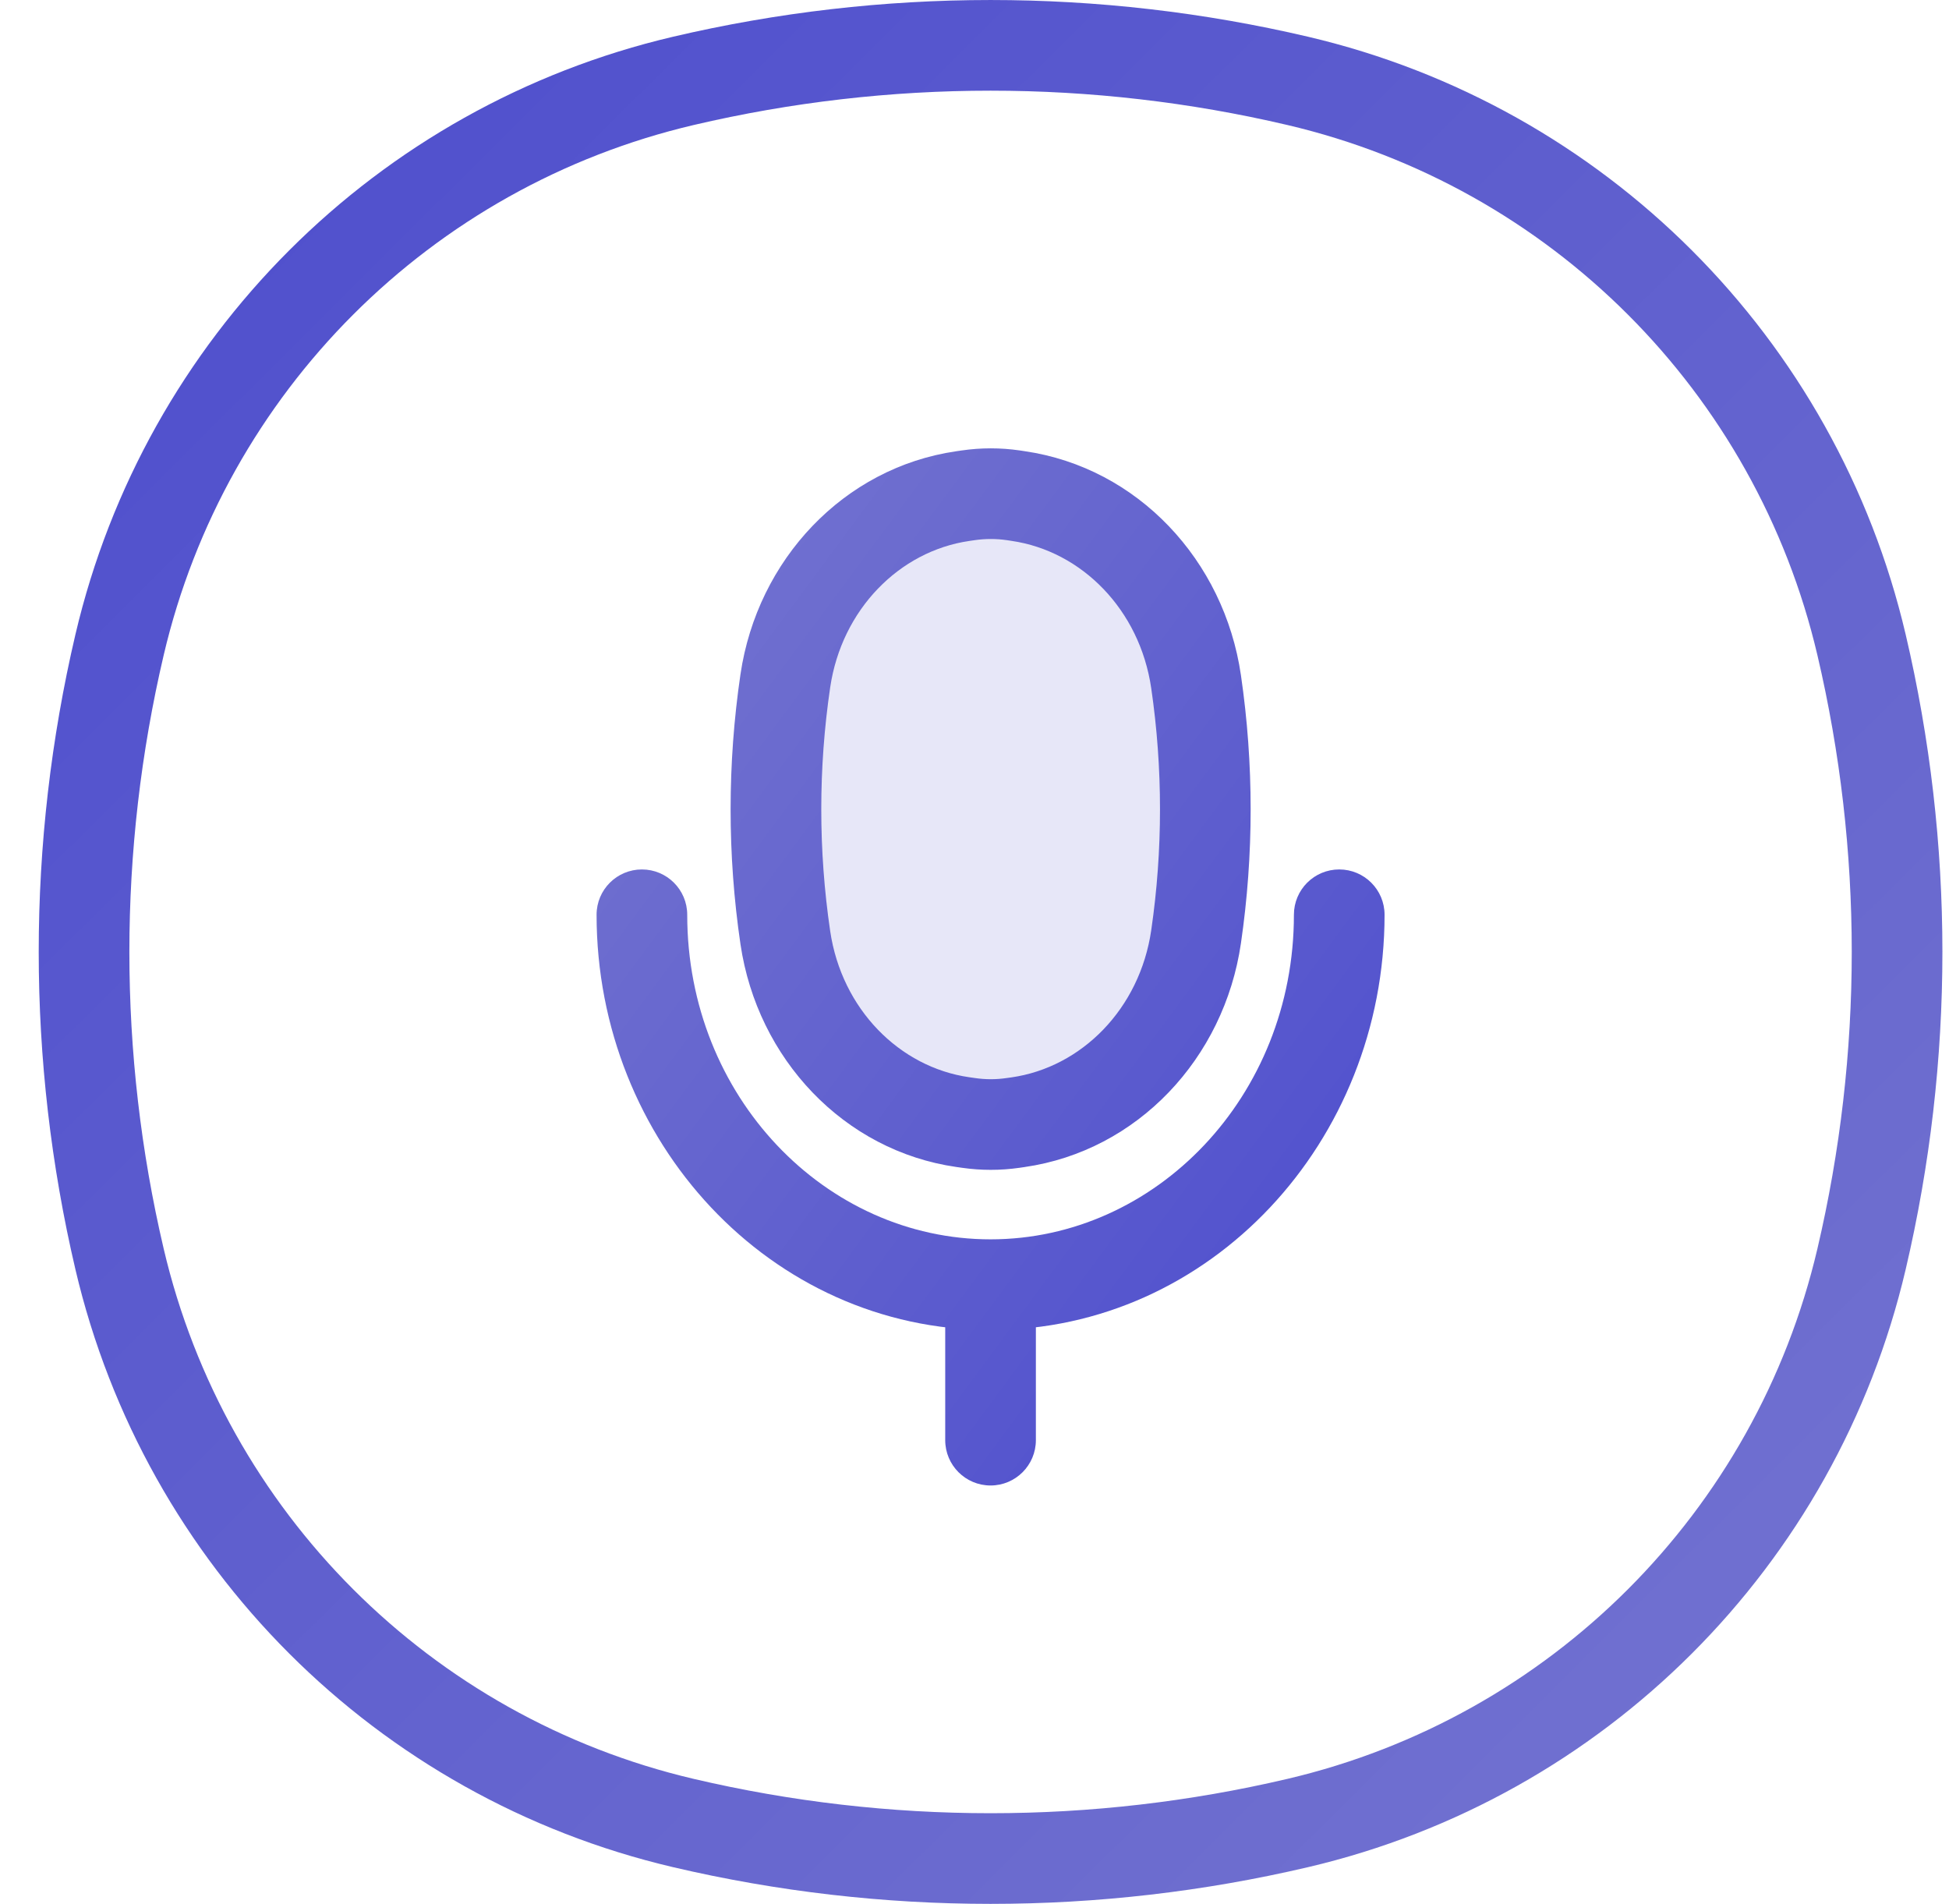
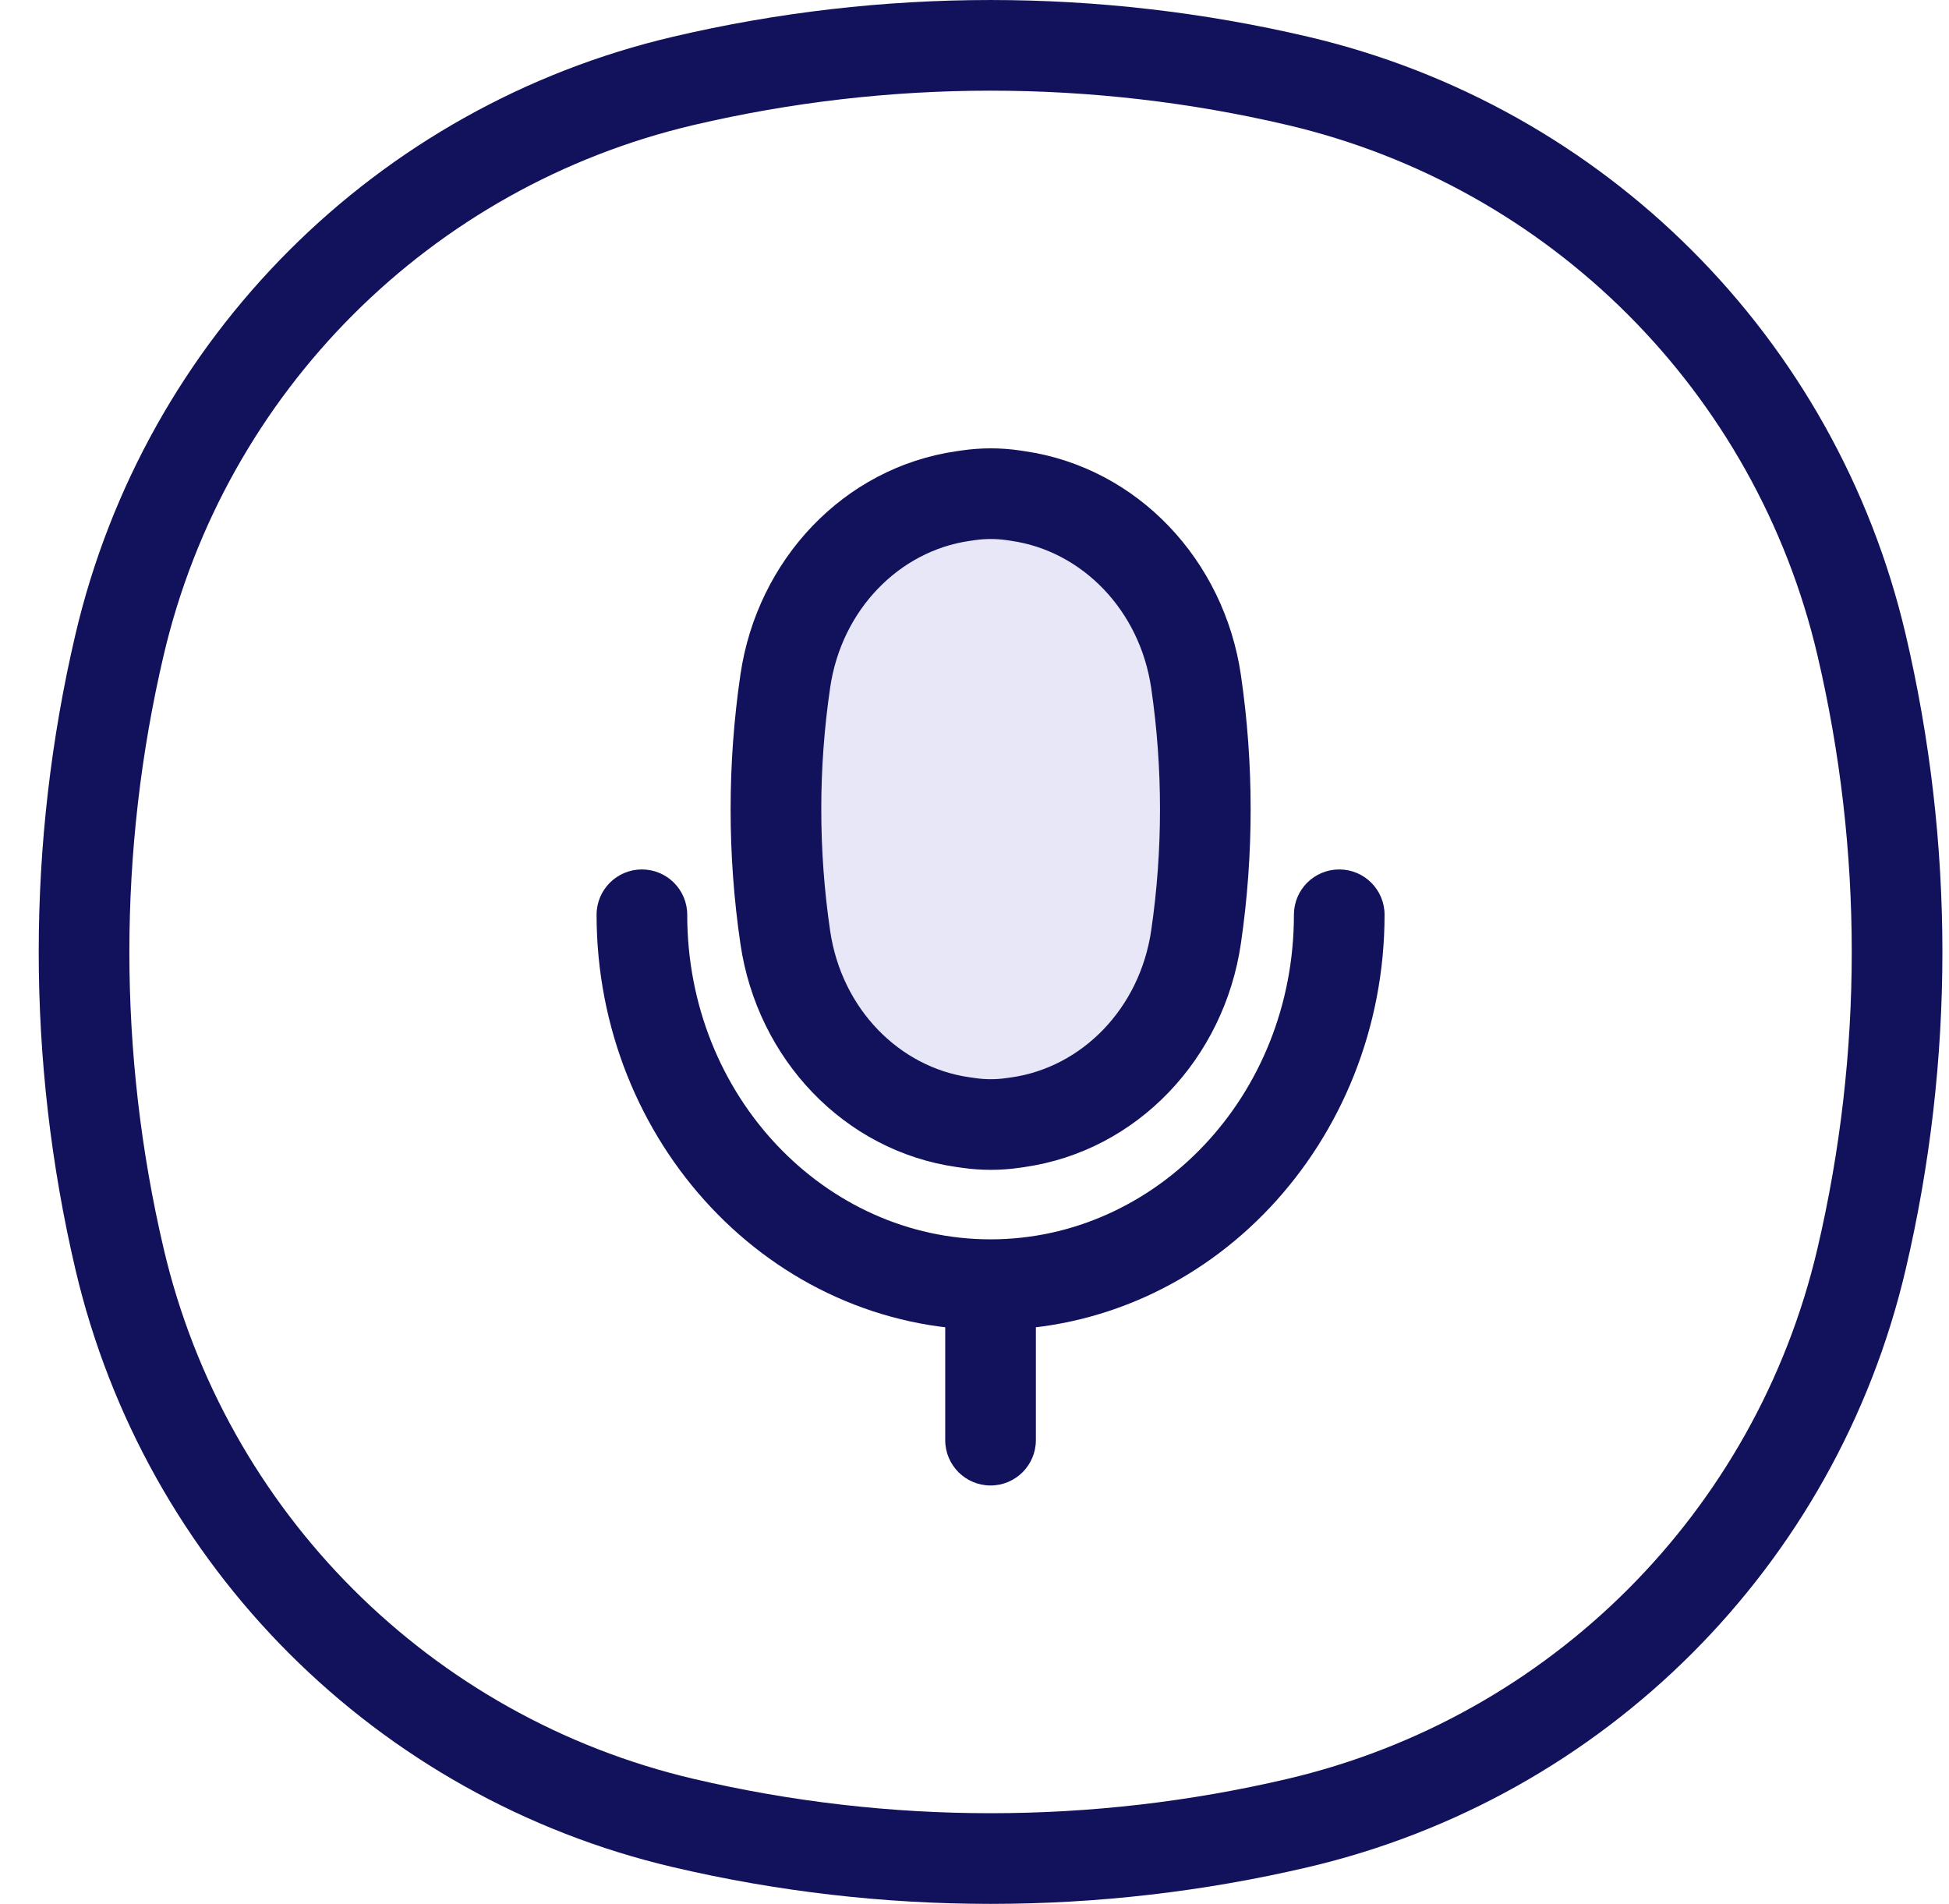
<svg xmlns="http://www.w3.org/2000/svg" width="43" height="42" viewBox="0 0 43 42" fill="none">
  <path d="M21.243 24.754C19.233 24.466 17.64 22.811 17.327 20.685C17.05 18.808 17.05 16.896 17.327 15.019C17.64 12.894 19.23 11.237 21.239 10.944L21.362 10.927C21.692 10.879 22.026 10.879 22.356 10.927L22.462 10.942C24.48 11.236 26.077 12.902 26.389 15.038C26.661 16.902 26.661 18.802 26.389 20.666C26.077 22.802 24.478 24.467 22.458 24.756L22.349 24.772C22.024 24.819 21.695 24.819 21.37 24.772L21.243 24.754Z" fill="#E7E7F8" />
  <path d="M22.349 24.772L22.49 25.762L22.49 25.762L22.349 24.772ZM21.37 24.772L21.512 23.782H21.512L21.37 24.772ZM21.362 10.927L21.218 9.937H21.218L21.362 10.927ZM22.356 10.927L22.5 9.937L22.356 10.927ZM17.327 20.685L16.337 20.831L17.327 20.685ZM17.327 15.019L16.337 14.873L17.327 15.019ZM26.389 15.038L27.378 14.894L26.389 15.038ZM26.389 20.666L25.399 20.522L26.389 20.666ZM22.458 24.756L22.316 23.767L22.316 23.767L22.458 24.756ZM22.462 10.942L22.318 11.932L22.318 11.932L22.462 10.942ZM21.239 10.944L21.383 11.934L21.239 10.944ZM21.243 24.754L21.101 25.744L21.101 25.744L21.243 24.754ZM30.547 20.18C30.547 19.627 30.099 19.18 29.547 19.18C28.994 19.18 28.547 19.627 28.547 20.18H30.547ZM15.162 20.18C15.162 19.627 14.714 19.18 14.162 19.18C13.61 19.18 13.162 19.627 13.162 20.18H15.162ZM20.854 31.77C20.854 32.322 21.302 32.77 21.854 32.77C22.407 32.77 22.854 32.322 22.854 31.77H20.854ZM21.383 11.934L21.506 11.916L21.218 9.937L21.095 9.955L21.383 11.934ZM22.212 11.916L22.318 11.932L22.606 9.953L22.5 9.937L22.212 11.916ZM22.316 23.767L22.206 23.782L22.49 25.762L22.6 25.746L22.316 23.767ZM21.512 23.782L21.385 23.764L21.101 25.744L21.228 25.762L21.512 23.782ZM22.206 23.782C21.976 23.816 21.742 23.816 21.512 23.782L21.228 25.762C21.647 25.822 22.072 25.822 22.49 25.762L22.206 23.782ZM21.506 11.916C21.741 11.882 21.978 11.882 22.212 11.916L22.5 9.937C22.075 9.875 21.643 9.875 21.218 9.937L21.506 11.916ZM18.316 20.539C18.054 18.759 18.054 16.945 18.316 15.165L16.337 14.873C16.047 16.847 16.046 18.857 16.337 20.831L18.316 20.539ZM25.399 15.182C25.657 16.951 25.657 18.753 25.399 20.522L27.378 20.81C27.664 18.85 27.664 16.854 27.378 14.894L25.399 15.182ZM25.399 20.522C25.146 22.255 23.863 23.545 22.316 23.767L22.6 25.746C25.093 25.389 27.008 23.35 27.378 20.81L25.399 20.522ZM27.378 14.894C27.008 12.356 25.097 10.315 22.606 9.953L22.318 11.932C23.864 12.157 25.146 13.449 25.399 15.182L27.378 14.894ZM18.316 15.165C18.57 13.442 19.846 12.158 21.383 11.934L21.095 9.955C18.615 10.316 16.71 12.347 16.337 14.873L18.316 15.165ZM16.337 20.831C16.71 23.359 18.619 25.388 21.101 25.744L21.385 23.764C19.847 23.544 18.57 22.262 18.316 20.539L16.337 20.831ZM28.547 20.18C28.547 24.19 25.495 27.34 21.854 27.34L21.854 29.34C26.71 29.34 30.547 25.182 30.547 20.18H28.547ZM21.854 27.34C18.213 27.34 15.162 24.19 15.162 20.18H13.162C13.162 25.182 16.999 29.34 21.854 29.34L21.854 27.34ZM20.854 28.34V31.77H22.854V28.34H20.854Z" fill="url(#paint0_linear)" />
  <path d="M41.07 27.777C39.622 33.949 34.803 38.768 28.631 40.216C24.174 41.261 19.535 41.261 15.077 40.216C8.905 38.768 4.086 33.949 2.638 27.777C1.593 23.319 1.593 18.681 2.638 14.223C4.086 8.051 8.905 3.232 15.077 1.784C19.535 0.739 24.174 0.739 28.631 1.784C34.803 3.232 39.622 8.051 41.07 14.223C42.116 18.681 42.116 23.319 41.07 27.777Z" stroke="url(#paint1_linear)" stroke-width="2" />
  <defs>
    <linearGradient id="paint0_linear" x1="14.183" y1="10.891" x2="34.098" y2="25.625" gradientUnits="userSpaceOnUse">
-       <stop stop-color="#7474D0" />
-       <stop offset="1" stop-color="#4D4DCD" />
+       <stop stop-color="#12125c" />
+       <stop offset="1" stop-color="#12125c" />
    </linearGradient>
    <linearGradient id="paint1_linear" x1="41.8" y1="41" x2="1.903" y2="0.939" gradientUnits="userSpaceOnUse">
-       <stop stop-color="#7474D0" />
-       <stop offset="1" stop-color="#4D4DCD" />
+       <stop stop-color="#12125c" />
+       <stop offset="1" stop-color="#12125c" />
    </linearGradient>
  </defs>
</svg>
